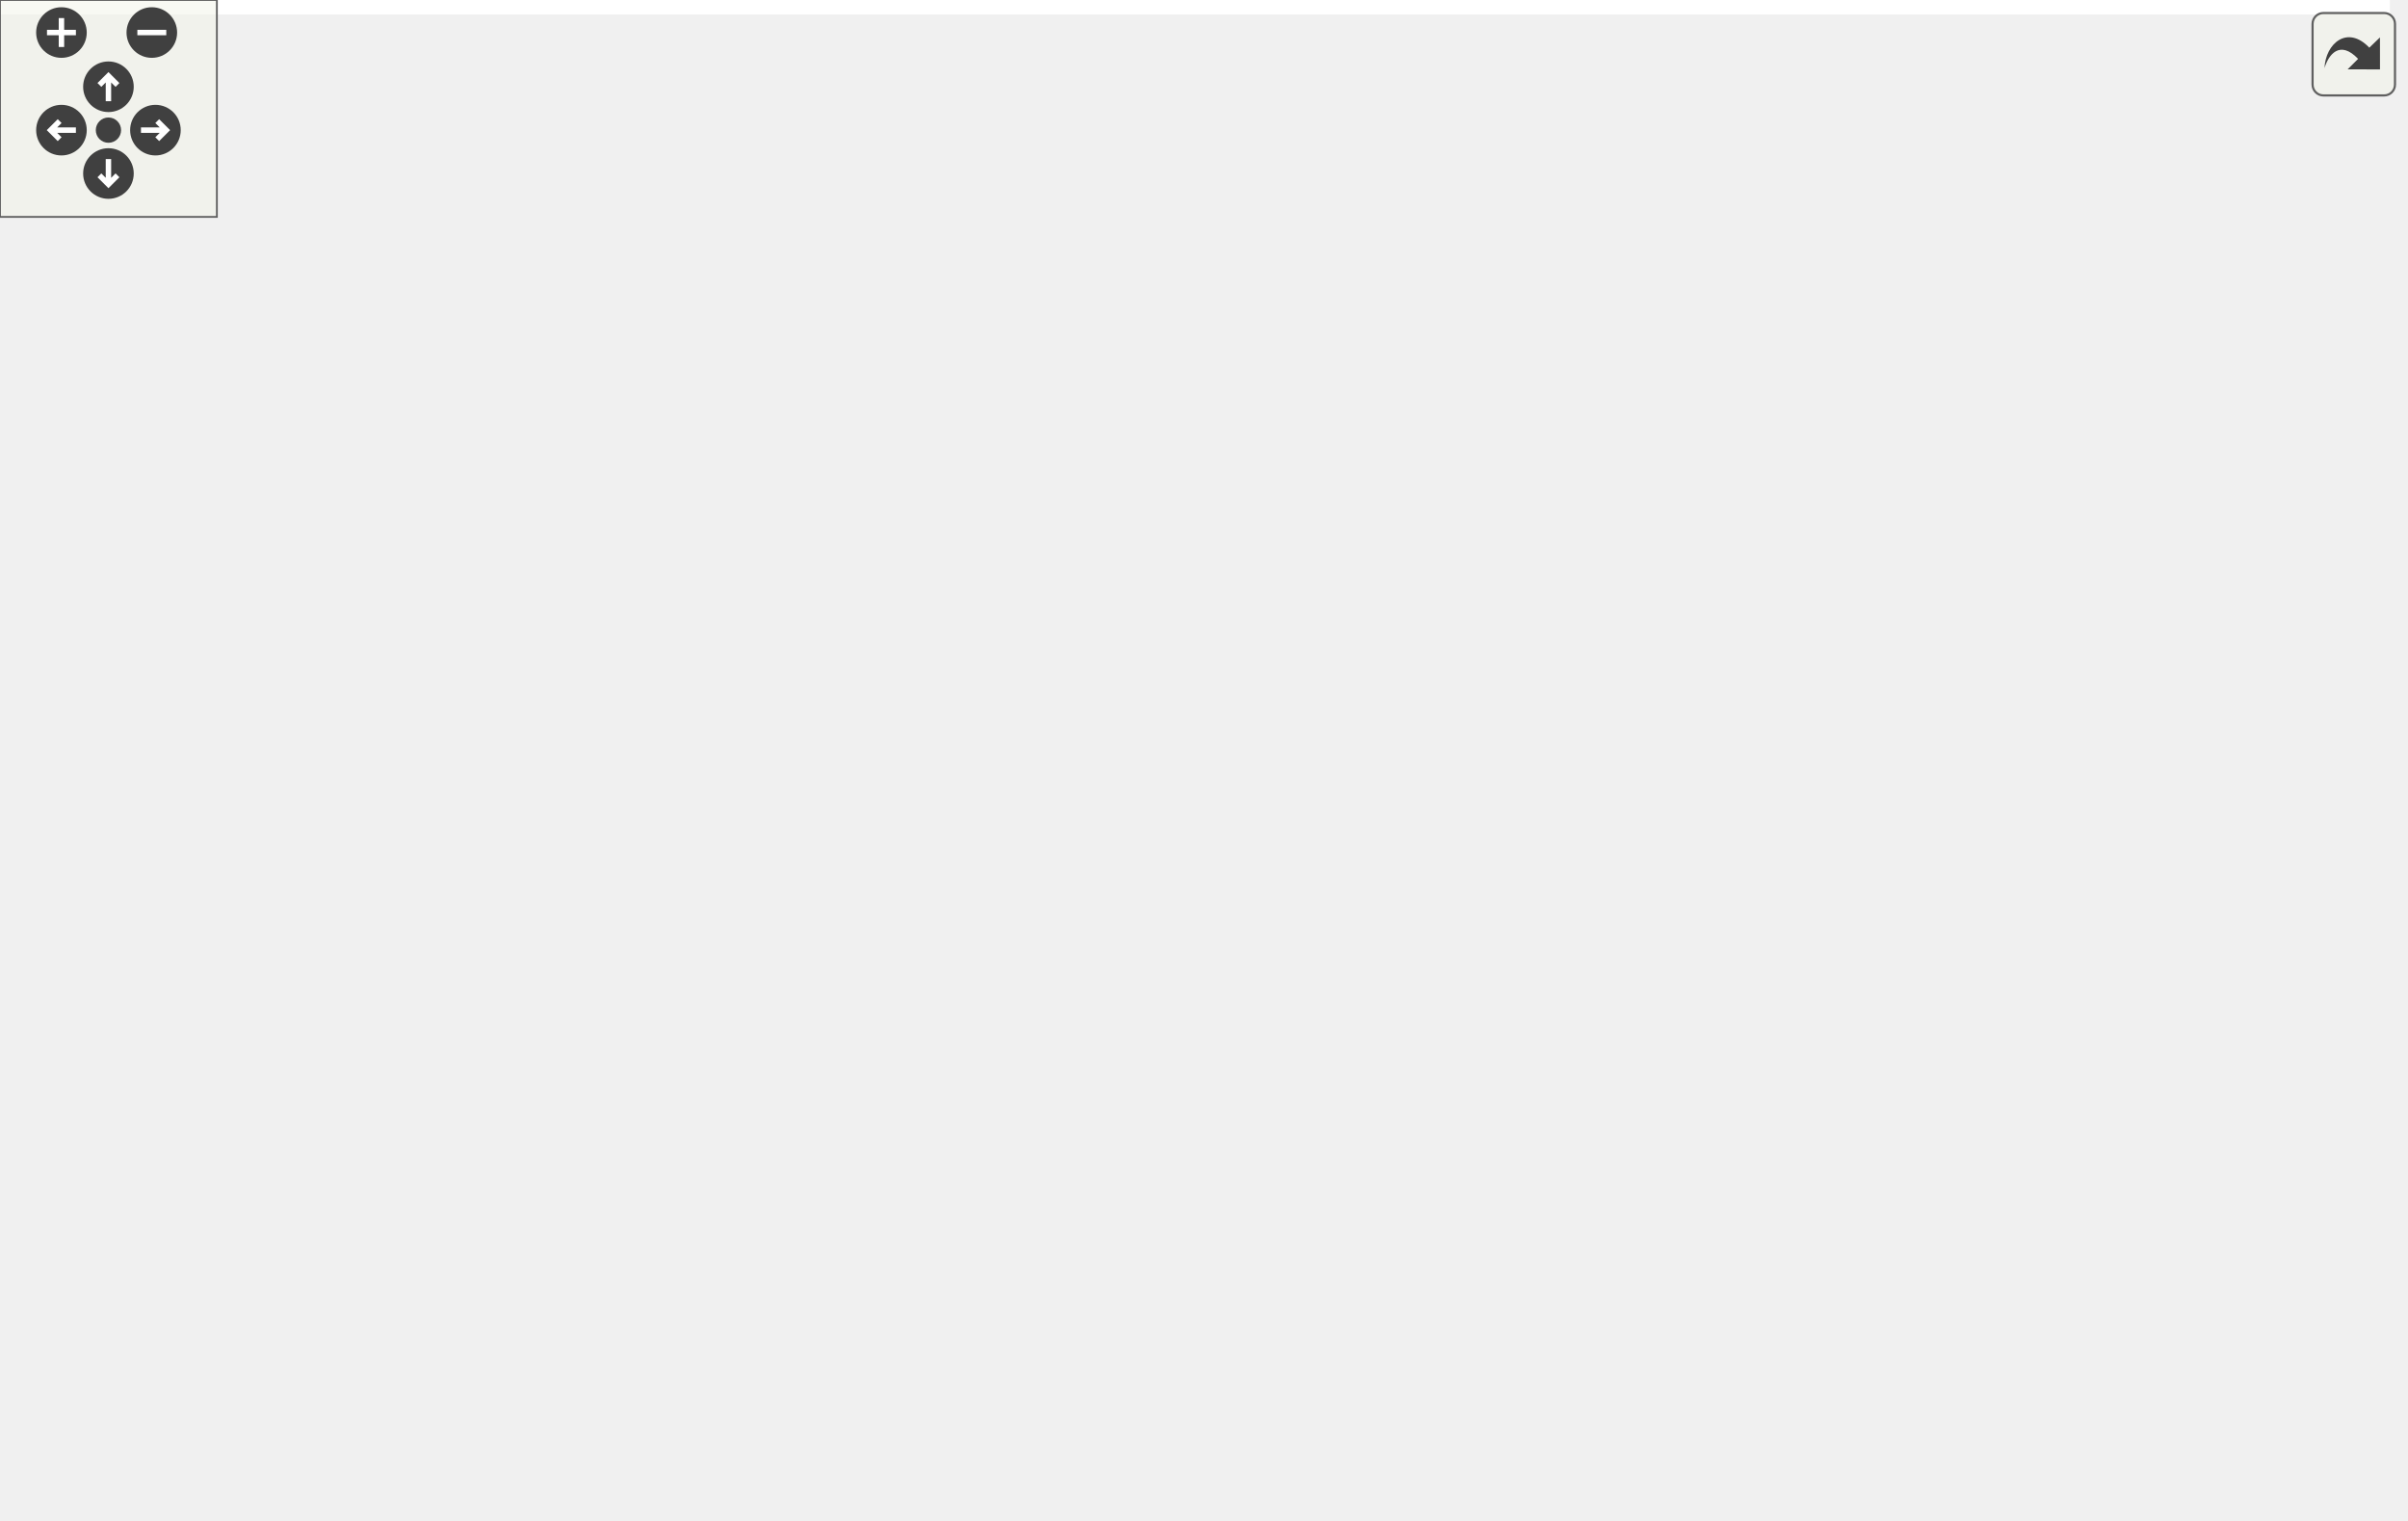
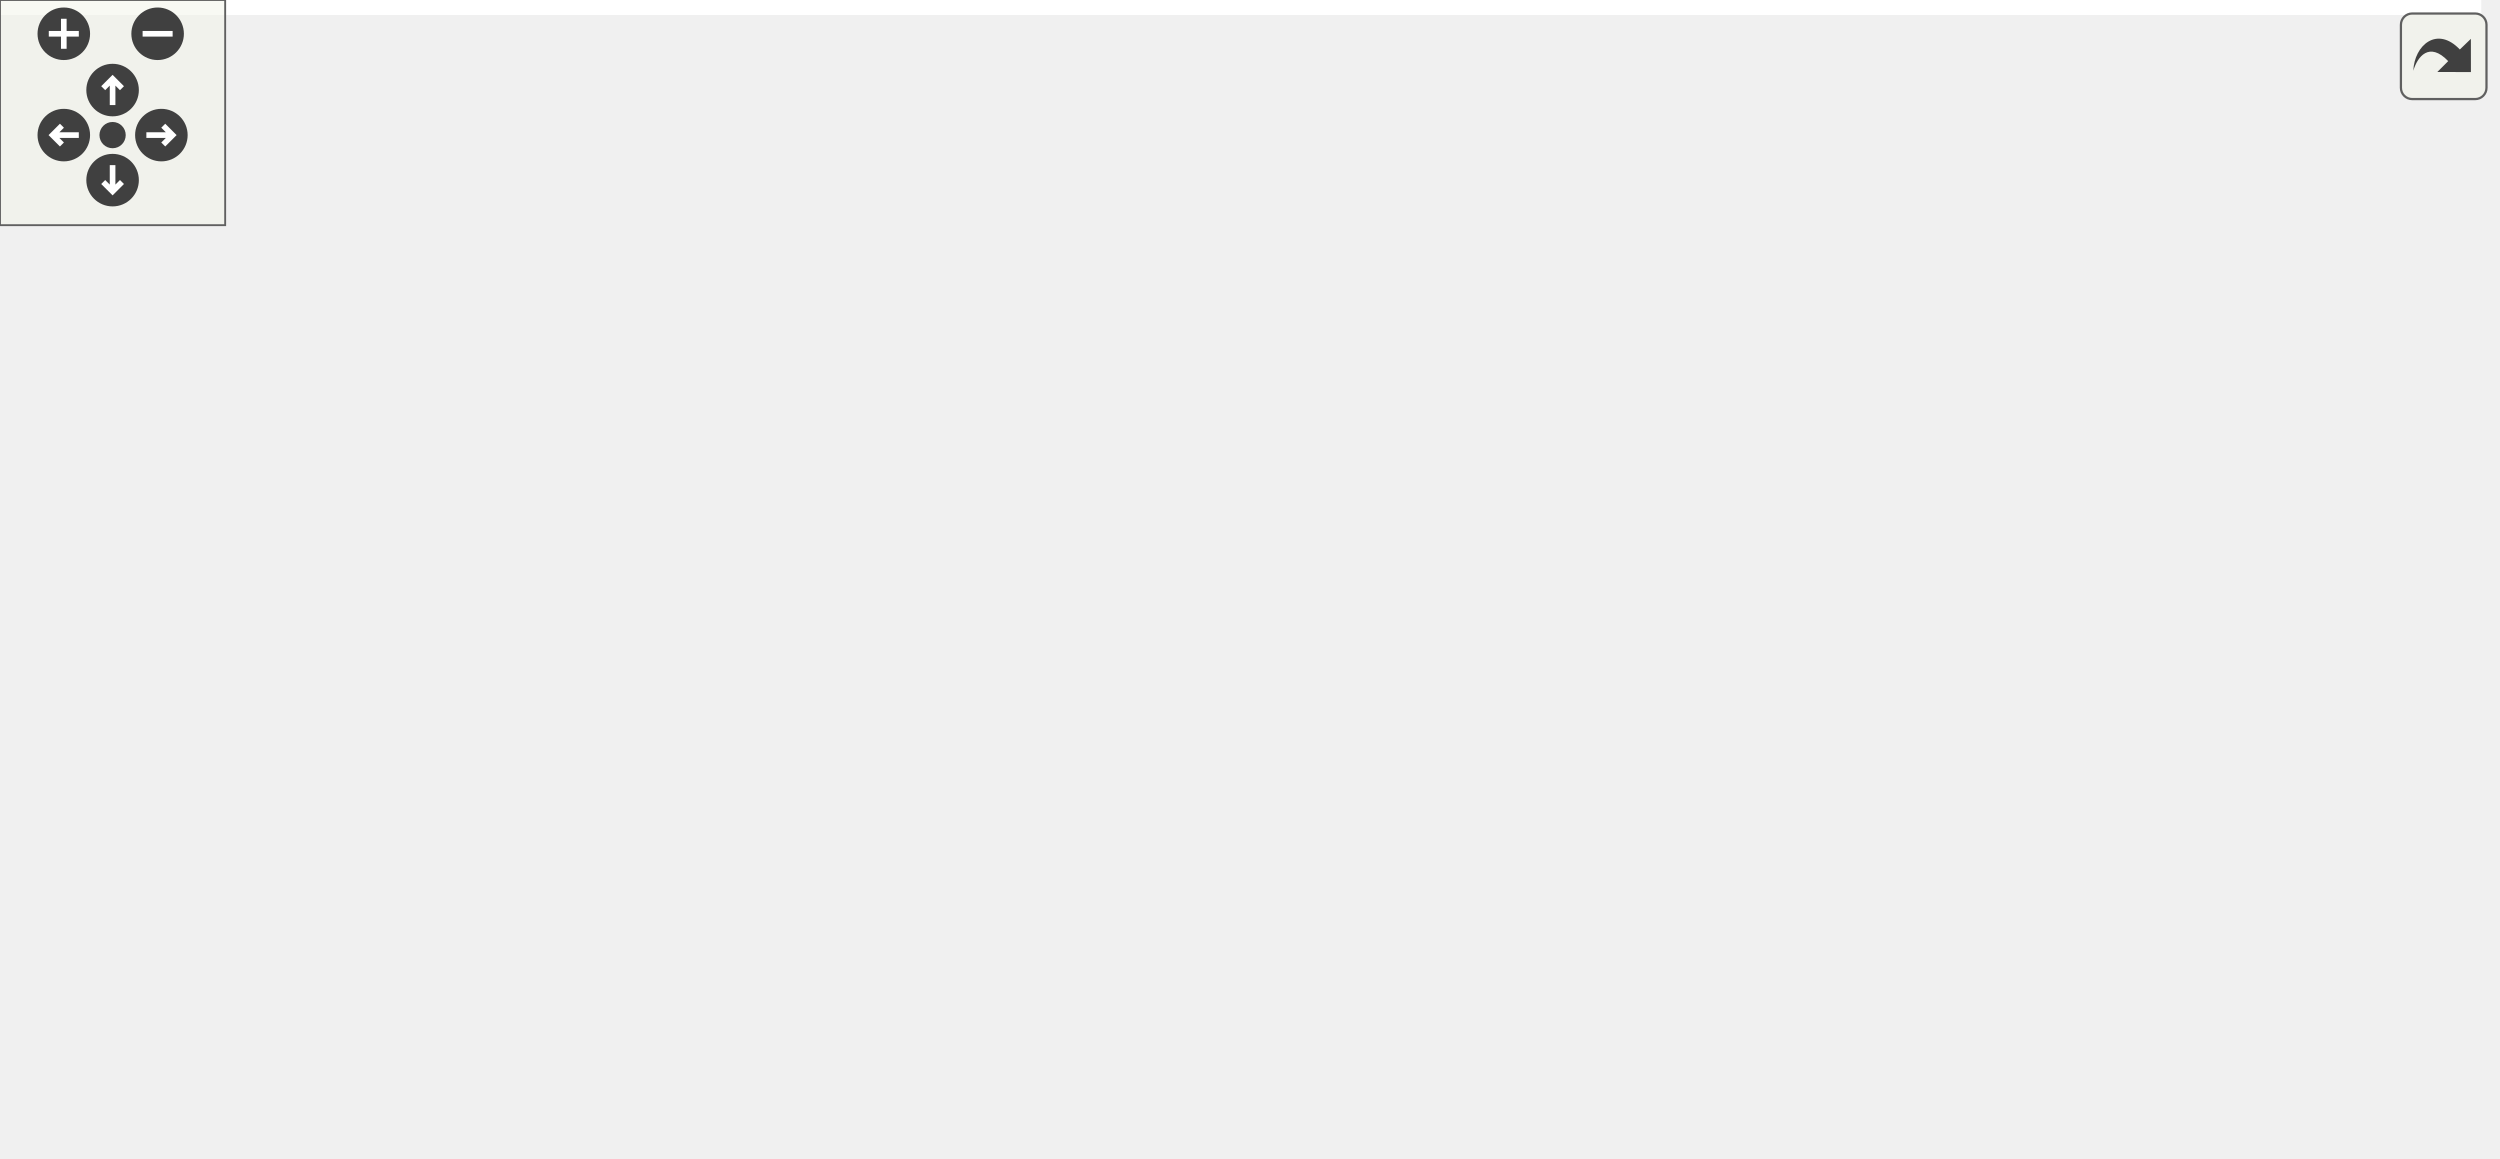
<svg xmlns="http://www.w3.org/2000/svg" xmlns:xlink="http://www.w3.org/1999/xlink" id="main" version="1.1" xml:space="preserve">
  <style type="text/css">
.edge:hover path { stroke: red; }
.edge:hover polygon { stroke: red; fill: red; }
</style>
  <defs>
    <circle id="rim" cx="0" cy="0" r="7" />
    <circle id="rim2" cx="0" cy="0" r="3.5" />
    <g id="zoomPlus">
      <use xlink:href="#rim" fill="#404040">
        <set attributeName="fill" to="#808080" begin="zoomplus.mouseover" end="zoomplus.mouseout" />
      </use>
      <path d="M-4,0h8M0,-4v8" fill="none" stroke="white" stroke-width="1.5" pointer-events="none" />
    </g>
    <g id="zoomMin">
      <use xlink:href="#rim" fill="#404040">
        <set attributeName="fill" to="#808080" begin="zoomminus.mouseover" end="zoomminus.mouseout" />
      </use>
      <path d="M-4,0h8" fill="none" stroke="white" stroke-width="1.5" pointer-events="none" />
    </g>
    <g id="dirArrow">
      <path fill="none" stroke="white" stroke-width="1.5" d="M0,-3.0v7 M-2.5,-0.5L0,-3.0L2.5,-0.5" />
    </g>
    <g id="resetDef">
      <use xlink:href="#rim2" fill="#404040">
        <set attributeName="fill" to="#808080" begin="reset.mouseover" end="reset.mouseout" />
      </use>
    </g>
  </defs>
  <svg id="graph" class="graph">
    <g id="viewport">
-       <polygon fill="white" stroke="transparent" points="-4,4 -4,-360 661.17,-360 661.17,4 -4,4" />
+       <polygon fill="white" stroke="transparent" points="-4,4 -4,-248 661.15,-248 661.15,4 -4,4" />
      <g id="node1" class="node">
        <g id="a_node1">
          <a xlink:title=" ">
-             <polygon fill="#bfbfbf" stroke="black" points="351.17,-336.5 351.17,-355.5 434.17,-355.5 434.17,-336.5 351.17,-336.5" />
-             <text text-anchor="middle" x="392.67" y="-343.5" font-family="Helvetica,sans-Serif" font-size="10.00">app/main.cpp</text>
+             <polygon fill="#bfbfbf" stroke="black" points="248.65,-224.5 248.65,-243.5 331.65,-243.5 331.65,-224.5 248.65,-224.5" />
+             <text text-anchor="middle" x="290.15" y="-231.5" font-family="Helvetica,sans-Serif" font-size="10.00">app/main.cpp</text>
          </a>
        </g>
      </g>
      <g id="node2" class="node">
        <g id="a_node2">
          <a xlink:title=" ">
-             <polygon fill="white" stroke="#bfbfbf" points="300.67,-280.5 300.67,-299.5 360.67,-299.5 360.67,-280.5 300.67,-280.5" />
-             <text text-anchor="middle" x="330.67" y="-287.5" font-family="Helvetica,sans-Serif" font-size="10.00">iostream</text>
+             <polygon fill="white" stroke="#bfbfbf" points="5.65,-0.5 5.65,-19.5 40.65,-19.5 40.65,-0.5 5.65,-0.5" />
+             <text text-anchor="middle" x="23.15" y="-7.5" font-family="Helvetica,sans-Serif" font-size="10.00">any</text>
          </a>
        </g>
      </g>
      <g id="edge1" class="edge">
-         <path fill="none" stroke="midnightblue" d="M382.71,-336.32C373.55,-328.34 359.74,-316.31 348.65,-306.65" />
-         <polygon fill="midnightblue" stroke="midnightblue" points="350.66,-303.76 340.82,-299.83 346.06,-309.04 350.66,-303.76" />
+         <path fill="none" stroke="midnightblue" d="M248.52,-230.83C207.38,-227.03 143.99,-216.6 97.15,-188 41.45,-153.98 24.64,-137.28 2.15,-76 -3.7,-60.05 3.57,-41.6 11.11,-28.44" />
+         <polygon fill="midnightblue" stroke="midnightblue" points="14.12,-30.24 16.47,-19.91 8.19,-26.52 14.12,-30.24" />
      </g>
      <g id="node3" class="node">
        <g id="a_node3">
-           <a xlink:href="application_8h.html" target="_top" xlink:title=" ">
-             <polygon fill="white" stroke="black" points="378.67,-280.5 378.67,-299.5 532.67,-299.5 532.67,-280.5 378.67,-280.5" />
-             <text text-anchor="middle" x="455.67" y="-287.5" font-family="Helvetica,sans-Serif" font-size="10.00">src/application/application.h</text>
+           <a xlink:title=" ">
+             <polygon fill="white" stroke="#bfbfbf" points="597.15,-112.5 597.15,-131.5 657.15,-131.5 657.15,-112.5 597.15,-112.5" />
+             <text text-anchor="middle" x="627.15" y="-119.5" font-family="Helvetica,sans-Serif" font-size="10.00">iostream</text>
          </a>
        </g>
      </g>
      <g id="edge2" class="edge">
-         <path fill="none" stroke="midnightblue" d="M402.8,-336.32C412.2,-328.26 426.42,-316.08 437.74,-306.37" />
-         <polygon fill="midnightblue" stroke="midnightblue" points="440.05,-309 445.37,-299.83 435.5,-303.68 440.05,-309" />
+         <path fill="none" stroke="midnightblue" d="M316.32,-224.46C376.04,-204.97 522.5,-157.16 590.88,-134.84" />
+         <polygon fill="midnightblue" stroke="midnightblue" points="592.35,-138.04 600.77,-131.61 590.18,-131.39 592.35,-138.04" />
      </g>
      <g id="node4" class="node">
        <g id="a_node4">
-           <a xlink:title=" ">
-             <polygon fill="white" stroke="#bfbfbf" points="11.67,-56.5 11.67,-75.5 69.67,-75.5 69.67,-56.5 11.67,-56.5" />
-             <text text-anchor="middle" x="40.67" y="-63.5" font-family="Helvetica,sans-Serif" font-size="10.00">memory</text>
+           <a xlink:href="button_8h.html" target="_top" xlink:title=" ">
+             <polygon fill="white" stroke="black" points="150.65,-168.5 150.65,-187.5 297.65,-187.5 297.65,-168.5 150.65,-168.5" />
+             <text text-anchor="middle" x="224.15" y="-175.5" font-family="Helvetica,sans-Serif" font-size="10.00">src/user_interface/button.h</text>
          </a>
        </g>
      </g>
      <g id="edge3" class="edge">
-         <path fill="none" stroke="midnightblue" d="M401.55,-280.46C288.84,-262.15 37.29,-218.31 12.67,-188 -8.63,-161.78 2.14,-144.41 11.67,-112 14.69,-101.76 20.83,-91.66 26.69,-83.63" />
-         <polygon fill="midnightblue" stroke="midnightblue" points="29.61,-85.58 33,-75.54 24.09,-81.27 29.61,-85.58" />
+         <path fill="none" stroke="midnightblue" d="M279.55,-224.32C269.7,-216.26 254.8,-204.08 242.94,-194.37" />
+         <polygon fill="midnightblue" stroke="midnightblue" points="244.91,-191.46 234.95,-187.83 240.47,-196.88 244.91,-191.46" />
+       </g>
+       <g id="node9" class="node">
+         <g id="a_node9">
+           <a xlink:href="callback_8h.html" target="_top" xlink:title=" ">
+             <polygon fill="white" stroke="black" points="11.65,-56.5 11.65,-75.5 118.65,-75.5 118.65,-56.5 11.65,-56.5" />
+             <text text-anchor="middle" x="65.15" y="-63.5" font-family="Helvetica,sans-Serif" font-size="10.00">src/utils/callback.h</text>
+           </a>
+         </g>
+       </g>
+       <g id="edge16" class="edge">
+         <path fill="none" stroke="midnightblue" d="M248.5,-224.6C217.75,-217.42 175.47,-205.46 141.15,-188 104.39,-169.3 86.08,-168.64 67.15,-132 59.78,-117.74 59.98,-99.27 61.62,-85.66" />
+         <polygon fill="midnightblue" stroke="midnightblue" points="65.11,-86 63.19,-75.58 58.19,-84.92 65.11,-86" />
+       </g>
+       <g id="node12" class="node">
+         <g id="a_node12">
+           <a xlink:href="log_8h.html" target="_top" xlink:title=" ">
+             <polygon fill="white" stroke="black" points="556.15,-168.5 556.15,-187.5 638.15,-187.5 638.15,-168.5 556.15,-168.5" />
+             <text text-anchor="middle" x="597.15" y="-175.5" font-family="Helvetica,sans-Serif" font-size="10.00">src/utils/log.h</text>
+           </a>
+         </g>
+       </g>
+       <g id="edge17" class="edge">
+         <path fill="none" stroke="midnightblue" d="M331.88,-225.66C387.51,-215.87 485.94,-198.56 545.99,-188" />
+         <polygon fill="midnightblue" stroke="midnightblue" points="546.77,-191.42 556.01,-186.24 545.56,-184.52 546.77,-191.42" />
+       </g>
+       <g id="node13" class="node">
+         <g id="a_node13">
+           <a xlink:href="window_8h.html" target="_top" xlink:title=" ">
+             <polygon fill="white" stroke="black" points="333.15,-168.5 333.15,-187.5 413.15,-187.5 413.15,-168.5 333.15,-168.5" />
+             <text text-anchor="middle" x="373.15" y="-175.5" font-family="Helvetica,sans-Serif" font-size="10.00">src/window.h</text>
+           </a>
+         </g>
+       </g>
+       <g id="edge19" class="edge">
+         <path fill="none" stroke="midnightblue" d="M303.49,-224.32C316.31,-215.98 335.94,-203.21 351.09,-193.35" />
+         <polygon fill="midnightblue" stroke="midnightblue" points="353.38,-196.04 359.85,-187.65 349.56,-190.17 353.38,-196.04" />
      </g>
      <g id="node5" class="node">
        <g id="a_node5">
          <a xlink:title=" ">
-             <polygon fill="white" stroke="#bfbfbf" points="496.17,-224.5 496.17,-243.5 543.17,-243.5 543.17,-224.5 496.17,-224.5" />
-             <text text-anchor="middle" x="519.67" y="-231.5" font-family="Helvetica,sans-Serif" font-size="10.00">queue</text>
+             <polygon fill="white" stroke="#bfbfbf" points="291.15,-56.5 291.15,-75.5 335.15,-75.5 335.15,-56.5 291.15,-56.5" />
+             <text text-anchor="middle" x="313.15" y="-63.5" font-family="Helvetica,sans-Serif" font-size="10.00">string</text>
          </a>
        </g>
      </g>
      <g id="edge4" class="edge">
-         <path fill="none" stroke="midnightblue" d="M465.96,-280.32C475.51,-272.26 489.95,-260.08 501.46,-250.37" />
-         <polygon fill="midnightblue" stroke="midnightblue" points="503.82,-252.96 509.2,-243.83 499.3,-247.61 503.82,-252.96" />
+         <path fill="none" stroke="midnightblue" d="M245.84,-168.39C261.74,-161.01 282.64,-148.88 295.15,-132 305.07,-118.63 309.52,-100.06 311.52,-86.19" />
+         <polygon fill="midnightblue" stroke="midnightblue" points="315.04,-86.19 312.69,-75.86 308.09,-85.41 315.04,-86.19" />
      </g>
      <g id="node6" class="node">
        <g id="a_node6">
-           <a xlink:title=" ">
-             <polygon fill="white" stroke="#bfbfbf" points="561.67,-224.5 561.67,-243.5 609.67,-243.5 609.67,-224.5 561.67,-224.5" />
-             <text text-anchor="middle" x="585.67" y="-231.5" font-family="Helvetica,sans-Serif" font-size="10.00">thread</text>
+           <a xlink:href="ui_8h.html" target="_top" xlink:title=" ">
+             <polygon fill="white" stroke="black" points="161.65,-112.5 161.65,-131.5 286.65,-131.5 286.65,-112.5 161.65,-112.5" />
+             <text text-anchor="middle" x="224.15" y="-119.5" font-family="Helvetica,sans-Serif" font-size="10.00">src/user_interface/ui.h</text>
          </a>
        </g>
      </g>
      <g id="edge5" class="edge">
-         <path fill="none" stroke="midnightblue" d="M476.27,-280.44C497.67,-271.56 531.36,-257.56 555.7,-247.45" />
-         <polygon fill="midnightblue" stroke="midnightblue" points="557.28,-250.58 565.17,-243.52 554.59,-244.12 557.28,-250.58" />
+         <path fill="none" stroke="midnightblue" d="M224.15,-168.08C224.15,-161.01 224.15,-150.86 224.15,-141.99" />
+         <polygon fill="midnightblue" stroke="midnightblue" points="227.65,-141.75 224.15,-131.75 220.65,-141.75 227.65,-141.75" />
+       </g>
+       <g id="edge14" class="edge">
+         <path fill="none" stroke="midnightblue" d="M150.52,-168.66C125.45,-162.33 99.23,-151.26 81.15,-132 69.61,-119.7 66.01,-100.44 65.06,-86.08" />
+         <polygon fill="midnightblue" stroke="midnightblue" points="68.55,-85.73 64.77,-75.83 61.56,-85.93 68.55,-85.73" />
+       </g>
+       <g id="node10" class="node">
+         <g id="a_node10">
+           <a xlink:href="imgui_8h.html" target="_top" xlink:title=" ">
+             <polygon fill="white" stroke="black" points="137.65,-56.5 137.65,-75.5 232.65,-75.5 232.65,-56.5 137.65,-56.5" />
+             <text text-anchor="middle" x="185.15" y="-63.5" font-family="Helvetica,sans-Serif" font-size="10.00">src/utils/imgui.h</text>
+           </a>
+         </g>
+       </g>
+       <g id="edge15" class="edge">
+         <path fill="none" stroke="midnightblue" d="M198.65,-168.47C182.17,-161.48 162.01,-149.79 152.15,-132 143.01,-115.5 155.7,-96.18 167.9,-82.91" />
+         <polygon fill="midnightblue" stroke="midnightblue" points="170.68,-85.08 175.23,-75.52 165.71,-80.15 170.68,-85.08" />
+       </g>
+       <g id="edge7" class="edge">
+         <path fill="none" stroke="midnightblue" d="M238.45,-112.32C252.34,-103.9 273.65,-90.97 289.96,-81.07" />
+         <polygon fill="midnightblue" stroke="midnightblue" points="292.16,-83.83 298.89,-75.65 288.52,-77.85 292.16,-83.83" />
      </g>
      <g id="node7" class="node">
        <g id="a_node7">
-           <a xlink:href="user__interface_8h.html" target="_top" xlink:title=" ">
-             <polygon fill="white" stroke="black" points="307.67,-224.5 307.67,-243.5 477.67,-243.5 477.67,-224.5 307.67,-224.5" />
-             <text text-anchor="middle" x="392.67" y="-231.5" font-family="Helvetica,sans-Serif" font-size="10.00">src/application/user_interface.h</text>
+           <a xlink:title=" ">
+             <polygon fill="white" stroke="#bfbfbf" points="232.15,-0.5 232.15,-19.5 290.15,-19.5 290.15,-0.5 232.15,-0.5" />
+             <text text-anchor="middle" x="261.15" y="-7.5" font-family="Helvetica,sans-Serif" font-size="10.00">memory</text>
          </a>
        </g>
      </g>
      <g id="edge6" class="edge">
-         <path fill="none" stroke="midnightblue" d="M445.55,-280.32C436.15,-272.26 421.93,-260.08 410.61,-250.37" />
-         <polygon fill="midnightblue" stroke="midnightblue" points="412.85,-247.68 402.98,-243.83 408.3,-253 412.85,-247.68" />
-       </g>
-       <g id="edge10" class="edge">
-         <path fill="none" stroke="midnightblue" d="M307.54,-228.39C205.25,-221.96 44.99,-208.71 26.67,-188 1.32,-159.33 18.81,-110.73 31.24,-84.7" />
-         <polygon fill="midnightblue" stroke="midnightblue" points="34.44,-86.13 35.81,-75.63 28.18,-82.98 34.44,-86.13" />
+         <path fill="none" stroke="midnightblue" d="M227.57,-112.43C231.13,-103.42 236.77,-88.8 241.15,-76 246.47,-60.47 251.91,-42.63 255.78,-29.57" />
+         <polygon fill="midnightblue" stroke="midnightblue" points="259.16,-30.47 258.61,-19.89 252.44,-28.5 259.16,-30.47" />
      </g>
      <g id="node8" class="node">
        <g id="a_node8">
          <a xlink:title=" ">
-             <polygon fill="white" stroke="#bfbfbf" points="351.17,-168.5 351.17,-187.5 434.17,-187.5 434.17,-168.5 351.17,-168.5" />
-             <text text-anchor="middle" x="392.67" y="-175.5" font-family="Helvetica,sans-Serif" font-size="10.00">GLFW/glfw3.h</text>
-           </a>
-         </g>
-       </g>
-       <g id="edge7" class="edge">
-         <path fill="none" stroke="midnightblue" d="M392.67,-224.08C392.67,-217.01 392.67,-206.86 392.67,-197.99" />
-         <polygon fill="midnightblue" stroke="midnightblue" points="396.17,-197.75 392.67,-187.75 389.17,-197.75 396.17,-197.75" />
-       </g>
-       <g id="node9" class="node">
-         <g id="a_node9">
-           <a xlink:title=" ">
-             <polygon fill="white" stroke="#bfbfbf" points="338.17,-112.5 338.17,-131.5 391.17,-131.5 391.17,-112.5 338.17,-112.5" />
-             <text text-anchor="middle" x="364.67" y="-119.5" font-family="Helvetica,sans-Serif" font-size="10.00">imgui.h</text>
+             <polygon fill="white" stroke="#bfbfbf" points="353.65,-56.5 353.65,-75.5 400.65,-75.5 400.65,-56.5 353.65,-56.5" />
+             <text text-anchor="middle" x="377.15" y="-63.5" font-family="Helvetica,sans-Serif" font-size="10.00">vector</text>
          </a>
        </g>
      </g>
      <g id="edge8" class="edge">
-         <path fill="none" stroke="midnightblue" d="M407.62,-224.48C426.55,-212.54 455.28,-189.82 442.67,-168 433.61,-152.3 416.76,-141.6 401.03,-134.58" />
-         <polygon fill="midnightblue" stroke="midnightblue" points="402.04,-131.21 391.46,-130.67 399.4,-137.69 402.04,-131.21" />
-       </g>
-       <g id="node10" class="node">
-         <g id="a_node10">
-           <a xlink:title=" ">
-             <polygon fill="white" stroke="#bfbfbf" points="566.67,-168.5 566.67,-187.5 640.67,-187.5 640.67,-168.5 566.67,-168.5" />
-             <text text-anchor="middle" x="603.67" y="-175.5" font-family="Helvetica,sans-Serif" font-size="10.00">forward_list</text>
-           </a>
-         </g>
+         <path fill="none" stroke="midnightblue" d="M248.4,-112.44C274.17,-103.35 315.12,-88.9 343.9,-78.74" />
+         <polygon fill="midnightblue" stroke="midnightblue" points="345.26,-81.97 353.53,-75.34 342.93,-75.37 345.26,-81.97" />
      </g>
      <g id="edge9" class="edge">
-         <path fill="none" stroke="midnightblue" d="M426.11,-224.44C462.53,-215.12 520.9,-200.18 560.7,-190" />
-         <polygon fill="midnightblue" stroke="midnightblue" points="561.58,-193.39 570.4,-187.52 559.84,-186.61 561.58,-193.39" />
+         <path fill="none" stroke="midnightblue" d="M198.96,-112.44C172.21,-103.36 129.75,-88.94 99.85,-78.78" />
+         <polygon fill="midnightblue" stroke="midnightblue" points="100.82,-75.42 90.23,-75.52 98.57,-82.05 100.82,-75.42" />
+       </g>
+       <g id="edge12" class="edge">
+         <path fill="none" stroke="midnightblue" d="M217.71,-112.08C212.2,-104.46 204.12,-93.26 197.39,-83.94" />
+         <polygon fill="midnightblue" stroke="midnightblue" points="200.17,-81.81 191.47,-75.75 194.49,-85.91 200.17,-81.81" />
+       </g>
+       <g id="edge10" class="edge">
+         <path fill="none" stroke="midnightblue" d="M58.22,-56.08C52.22,-48.38 43.4,-37.03 36.11,-27.65" />
+         <polygon fill="midnightblue" stroke="midnightblue" points="38.86,-25.5 29.96,-19.75 33.34,-29.79 38.86,-25.5" />
+       </g>
+       <g id="edge11" class="edge">
+         <path fill="none" stroke="midnightblue" d="M96.21,-56.44C130.25,-47.07 184.93,-32 221.91,-21.81" />
+         <polygon fill="midnightblue" stroke="midnightblue" points="223.13,-25.11 231.84,-19.08 221.27,-18.36 223.13,-25.11" />
      </g>
      <g id="node11" class="node">
        <g id="a_node11">
          <a xlink:title=" ">
-             <polygon fill="white" stroke="#bfbfbf" points="313.67,-56.5 313.67,-75.5 357.67,-75.5 357.67,-56.5 313.67,-56.5" />
-             <text text-anchor="middle" x="335.67" y="-63.5" font-family="Helvetica,sans-Serif" font-size="10.00">string</text>
-           </a>
-         </g>
-       </g>
-       <g id="edge11" class="edge">
-         <path fill="none" stroke="midnightblue" d="M415.13,-224.38C430.44,-217.18 449.54,-205.29 458.67,-188 462.83,-180.14 462.18,-176.17 458.67,-168 440.67,-126.08 394.71,-96.22 364.36,-80.3" />
-         <polygon fill="midnightblue" stroke="midnightblue" points="365.61,-77.01 355.11,-75.62 362.45,-83.26 365.61,-77.01" />
-       </g>
-       <g id="node12" class="node">
-         <g id="a_node12">
-           <a xlink:href="dataloader_8h.html" target="_top" xlink:title=" ">
-             <polygon fill="white" stroke="black" points="97.67,-112.5 97.67,-131.5 249.67,-131.5 249.67,-112.5 97.67,-112.5" />
-             <text text-anchor="middle" x="173.67" y="-119.5" font-family="Helvetica,sans-Serif" font-size="10.00">src/application/dataloader.h</text>
-           </a>
-         </g>
-       </g>
-       <g id="edge12" class="edge">
-         <path fill="none" stroke="midnightblue" d="M307.26,-228.05C207.66,-221.38 54.31,-208.01 36.67,-188 11.94,-159.94 56.86,-143.01 101.73,-133.49" />
-         <polygon fill="midnightblue" stroke="midnightblue" points="102.47,-136.91 111.58,-131.52 101.09,-130.05 102.47,-136.91" />
-       </g>
-       <g id="node16" class="node">
-         <g id="a_node16">
-           <a xlink:href="abstract__pannel_8h.html" target="_top" xlink:title=" ">
-             <polygon fill="white" stroke="black" points="46.17,-168.5 46.17,-187.5 333.17,-187.5 333.17,-168.5 46.17,-168.5" />
-             <text text-anchor="middle" x="189.67" y="-175.5" font-family="Helvetica,sans-Serif" font-size="10.00">src/application/user_interface/pannel/abstract_pannel.h</text>
-           </a>
-         </g>
+             <polygon fill="white" stroke="#bfbfbf" points="414.15,-0.5 414.15,-19.5 512.15,-19.5 512.15,-0.5 414.15,-0.5" />
+             <text text-anchor="middle" x="463.15" y="-7.5" font-family="Helvetica,sans-Serif" font-size="10.00">bindings/imgui.h</text>
+           </a>
+         </g>
+       </g>
+       <g id="edge13" class="edge">
+         <path fill="none" stroke="midnightblue" d="M229.2,-56.44C278,-46.96 356.72,-31.67 409.18,-21.48" />
+         <polygon fill="midnightblue" stroke="midnightblue" points="410.16,-24.86 419.31,-19.52 408.83,-17.99 410.16,-24.86" />
      </g>
      <g id="edge18" class="edge">
-         <path fill="none" stroke="midnightblue" d="M360.51,-224.44C325.62,-215.16 269.78,-200.31 231.5,-190.13" />
-         <polygon fill="midnightblue" stroke="midnightblue" points="232.25,-186.7 221.69,-187.52 230.45,-193.47 232.25,-186.7" />
-       </g>
-       <g id="node17" class="node">
-         <g id="a_node17">
-           <a xlink:href="abstract__data__reader_8h.html" target="_top" xlink:title=" ">
-             <polygon fill="white" stroke="black" points="450.17,-112.5 450.17,-131.5 657.17,-131.5 657.17,-112.5 450.17,-112.5" />
-             <text text-anchor="middle" x="553.67" y="-119.5" font-family="Helvetica,sans-Serif" font-size="10.00">src/data_reader/abstract_data_reader.h</text>
-           </a>
-         </g>
-       </g>
-       <g id="edge27" class="edge">
-         <path fill="none" stroke="midnightblue" d="M436.4,-224.48C461.45,-217.86 492.25,-206.58 514.67,-188 529.68,-175.57 540.37,-155.77 546.72,-141.29" />
-         <polygon fill="midnightblue" stroke="midnightblue" points="550.03,-142.45 550.58,-131.87 543.55,-139.8 550.03,-142.45" />
-       </g>
-       <g id="edge15" class="edge">
-         <path fill="none" stroke="midnightblue" d="M152.6,-112.44C130.61,-103.52 95.94,-89.44 71.01,-79.32" />
-         <polygon fill="midnightblue" stroke="midnightblue" points="72.23,-76.04 61.65,-75.52 69.6,-82.52 72.23,-76.04" />
-       </g>
-       <g id="edge16" class="edge">
-         <path fill="none" stroke="midnightblue" d="M199.34,-112.44C227.64,-103.01 273.19,-87.83 303.76,-77.64" />
-         <polygon fill="midnightblue" stroke="midnightblue" points="305.13,-80.87 313.51,-74.39 302.92,-74.23 305.13,-80.87" />
-       </g>
-       <g id="node13" class="node">
-         <g id="a_node13">
-           <a xlink:title=" ">
-             <polygon fill="white" stroke="#bfbfbf" points="103.67,-56.5 103.67,-75.5 145.67,-75.5 145.67,-56.5 103.67,-56.5" />
-             <text text-anchor="middle" x="124.67" y="-63.5" font-family="Helvetica,sans-Serif" font-size="10.00">array</text>
-           </a>
-         </g>
-       </g>
-       <g id="edge13" class="edge">
-         <path fill="none" stroke="midnightblue" d="M165.58,-112.08C158.52,-104.3 148.09,-92.8 139.53,-83.37" />
-         <polygon fill="midnightblue" stroke="midnightblue" points="141.93,-80.8 132.62,-75.75 136.74,-85.51 141.93,-80.8" />
+         <path fill="none" stroke="midnightblue" d="M602.11,-168.08C606.26,-160.61 612.31,-149.72 617.42,-140.52" />
+         <polygon fill="midnightblue" stroke="midnightblue" points="620.49,-142.19 622.29,-131.75 614.38,-138.79 620.49,-142.19" />
+       </g>
+       <g id="edge22" class="edge">
+         <path fill="none" stroke="midnightblue" d="M368.44,-168.37C358.63,-150.38 335.82,-108.55 322.77,-84.63" />
+         <polygon fill="midnightblue" stroke="midnightblue" points="325.7,-82.69 317.84,-75.59 319.56,-86.05 325.7,-82.69" />
+       </g>
+       <g id="edge25" class="edge">
+         <path fill="none" stroke="midnightblue" d="M349.54,-168.44C324.7,-159.44 285.38,-145.19 257.4,-135.05" />
+         <polygon fill="midnightblue" stroke="midnightblue" points="258.25,-131.63 247.65,-131.52 255.86,-138.21 258.25,-131.63" />
+       </g>
+       <g id="edge21" class="edge">
+         <path fill="none" stroke="midnightblue" d="M380.3,-168.5C397.11,-147.43 435.78,-91.92 409.15,-56 384.37,-22.56 335.36,-13.12 300.53,-10.87" />
+         <polygon fill="midnightblue" stroke="midnightblue" points="300.38,-7.36 290.22,-10.39 300.05,-14.35 300.38,-7.36" />
+       </g>
+       <g id="edge23" class="edge">
+         <path fill="none" stroke="midnightblue" d="M373.47,-168.37C374.11,-150.62 375.6,-109.67 376.48,-85.6" />
+         <polygon fill="midnightblue" stroke="midnightblue" points="379.97,-85.71 376.84,-75.59 372.98,-85.46 379.97,-85.71" />
+       </g>
+       <g id="edge26" class="edge">
+         <path fill="none" stroke="midnightblue" d="M332.96,-170.98C278.38,-162.44 183.95,-146.25 152.15,-132 124.9,-119.79 98.07,-97.81 81.57,-82.82" />
+         <polygon fill="midnightblue" stroke="midnightblue" points="83.63,-79.96 73.93,-75.71 78.86,-85.08 83.63,-79.96" />
+       </g>
+       <g id="edge24" class="edge">
+         <path fill="none" stroke="midnightblue" d="M413.39,-169.46C462.96,-159.76 541.69,-142.89 550.15,-132 579.46,-94.31 521.32,-48.09 486.57,-25.22" />
+         <polygon fill="midnightblue" stroke="midnightblue" points="488.21,-22.11 477.9,-19.67 484.43,-28.01 488.21,-22.11" />
      </g>
      <g id="node14" class="node">
        <g id="a_node14">
          <a xlink:title=" ">
-             <polygon fill="white" stroke="#bfbfbf" points="430.67,-0.5 430.67,-19.5 498.67,-19.5 498.67,-0.5 430.67,-0.5" />
-             <text text-anchor="middle" x="464.67" y="-7.5" font-family="Helvetica,sans-Serif" font-size="10.00">filesystem</text>
-           </a>
-         </g>
-       </g>
-       <g id="edge14" class="edge">
-         <path fill="none" stroke="midnightblue" d="M173.49,-112.33C173.69,-98.25 176.31,-70.5 192.67,-56 225.72,-26.71 352.45,-16.26 420.64,-12.71" />
-         <polygon fill="midnightblue" stroke="midnightblue" points="420.84,-16.21 430.65,-12.22 420.49,-9.22 420.84,-16.21" />
-       </g>
-       <g id="node15" class="node">
-         <g id="a_node15">
-           <a xlink:title=" ">
-             <polygon fill="white" stroke="#bfbfbf" points="202.17,-56.5 202.17,-75.5 295.17,-75.5 295.17,-56.5 202.17,-56.5" />
-             <text text-anchor="middle" x="248.67" y="-63.5" font-family="Helvetica,sans-Serif" font-size="10.00">unordered_map</text>
-           </a>
-         </g>
-       </g>
-       <g id="edge17" class="edge">
-         <path fill="none" stroke="midnightblue" d="M185.72,-112.32C197.14,-104.11 214.51,-91.6 228.11,-81.81" />
-         <polygon fill="midnightblue" stroke="midnightblue" points="230.33,-84.52 236.4,-75.83 226.24,-78.84 230.33,-84.52" />
+             <polygon fill="white" stroke="#bfbfbf" points="457.65,-112.5 457.65,-131.5 540.65,-131.5 540.65,-112.5 457.65,-112.5" />
+             <text text-anchor="middle" x="499.15" y="-119.5" font-family="Helvetica,sans-Serif" font-size="10.00">GLFW/glfw3.h</text>
+           </a>
+         </g>
      </g>
      <g id="edge20" class="edge">
-         <path fill="none" stroke="midnightblue" d="M160.52,-168.49C139.08,-161.22 110.07,-149.2 88.67,-132 72.33,-118.86 58.7,-98.9 50.2,-84.57" />
-         <polygon fill="midnightblue" stroke="midnightblue" points="53.14,-82.66 45.15,-75.7 47.05,-86.12 53.14,-82.66" />
-       </g>
-       <g id="edge19" class="edge">
-         <path fill="none" stroke="midnightblue" d="M217.4,-168.44C247.36,-159.2 295.23,-144.43 328.21,-134.25" />
-         <polygon fill="midnightblue" stroke="midnightblue" points="329.41,-137.54 337.94,-131.25 327.35,-130.85 329.41,-137.54" />
-       </g>
-       <g id="edge21" class="edge">
-         <path fill="none" stroke="midnightblue" d="M204.03,-168.36C218.23,-159.64 240.43,-145.57 258.67,-132 279.99,-116.14 303.12,-96.22 318.4,-82.64" />
-         <polygon fill="midnightblue" stroke="midnightblue" points="320.91,-85.09 326.03,-75.82 316.24,-79.88 320.91,-85.09" />
-       </g>
-       <g id="edge22" class="edge">
-         <path fill="none" stroke="midnightblue" d="M187.03,-168.08C184.89,-160.85 181.8,-150.41 179.13,-141.4" />
-         <polygon fill="midnightblue" stroke="midnightblue" points="182.46,-140.34 176.27,-131.75 175.75,-142.33 182.46,-140.34" />
-       </g>
-       <g id="edge23" class="edge">
-         <path fill="none" stroke="midnightblue" d="M247.35,-168.44C312.18,-158.83 417.33,-143.23 485.99,-133.04" />
-         <polygon fill="midnightblue" stroke="midnightblue" points="486.89,-136.45 496.27,-131.52 485.86,-129.52 486.89,-136.45" />
-       </g>
-       <g id="edge24" class="edge">
-         <path fill="none" stroke="midnightblue" d="M532.68,-112.42C517.01,-104.99 496.22,-92.78 483.67,-76 473.67,-62.61 468.91,-44.04 466.67,-30.18" />
-         <polygon fill="midnightblue" stroke="midnightblue" points="470.08,-29.32 465.31,-19.86 463.14,-30.23 470.08,-29.32" />
-       </g>
-       <g id="node18" class="node">
-         <g id="a_node18">
-           <a xlink:href="types_8h.html" target="_top" xlink:title=" ">
-             <polygon fill="white" stroke="black" points="492.67,-56.5 492.67,-75.5 614.67,-75.5 614.67,-56.5 492.67,-56.5" />
-             <text text-anchor="middle" x="553.67" y="-63.5" font-family="Helvetica,sans-Serif" font-size="10.00">src/data_type/types.h</text>
-           </a>
-         </g>
-       </g>
-       <g id="edge25" class="edge">
-         <path fill="none" stroke="midnightblue" d="M553.67,-112.08C553.67,-105.01 553.67,-94.86 553.67,-85.99" />
-         <polygon fill="midnightblue" stroke="midnightblue" points="557.17,-85.75 553.67,-75.75 550.17,-85.75 557.17,-85.75" />
-       </g>
-       <g id="edge26" class="edge">
-         <path fill="none" stroke="midnightblue" d="M539.37,-56.32C525.49,-47.9 504.18,-34.97 487.87,-25.07" />
-         <polygon fill="midnightblue" stroke="midnightblue" points="489.3,-21.85 478.94,-19.65 485.67,-27.83 489.3,-21.85" />
+         <path fill="none" stroke="midnightblue" d="M393.12,-168.44C413.76,-159.6 446.22,-145.69 469.78,-135.59" />
+         <polygon fill="midnightblue" stroke="midnightblue" points="471.47,-138.67 479.28,-131.52 468.71,-132.24 471.47,-138.67" />
      </g>
    </g>
  </svg>
  <g id="navigator" transform="translate(0 0)" fill="#404254">
    <rect fill="#f2f5e9" fill-opacity="0.5" stroke="#606060" stroke-width=".5" x="0" y="0" width="60" height="60" />
    <use id="zoomplus" xlink:href="#zoomPlus" x="17" y="9" />
    <use id="zoomminus" xlink:href="#zoomMin" x="42" y="9" />
    <use id="reset" xlink:href="#resetDef" x="30" y="36" />
    <g id="arrowUp" xlink:href="#dirArrow" transform="translate(30 24)">
      <use xlink:href="#rim" fill="#404040">
        <set attributeName="fill" to="#808080" begin="arrowUp.mouseover" end="arrowUp.mouseout" />
      </use>
      <path fill="none" stroke="white" stroke-width="1.5" d="M0,-3.0v7 M-2.5,-0.5L0,-3.0L2.5,-0.5" />
    </g>
    <g id="arrowRight" xlink:href="#dirArrow" transform="rotate(90) translate(36 -43)">
      <use xlink:href="#rim" fill="#404040">
        <set attributeName="fill" to="#808080" begin="arrowRight.mouseover" end="arrowRight.mouseout" />
      </use>
      <path fill="none" stroke="white" stroke-width="1.5" d="M0,-3.0v7 M-2.5,-0.5L0,-3.0L2.5,-0.5" />
    </g>
    <g id="arrowDown" xlink:href="#dirArrow" transform="rotate(180) translate(-30 -48)">
      <use xlink:href="#rim" fill="#404040">
        <set attributeName="fill" to="#808080" begin="arrowDown.mouseover" end="arrowDown.mouseout" />
      </use>
      <path fill="none" stroke="white" stroke-width="1.5" d="M0,-3.0v7 M-2.5,-0.5L0,-3.0L2.5,-0.5" />
    </g>
    <g id="arrowLeft" xlink:href="#dirArrow" transform="rotate(270) translate(-36 17)">
      <use xlink:href="#rim" fill="#404040">
        <set attributeName="fill" to="#808080" begin="arrowLeft.mouseover" end="arrowLeft.mouseout" />
      </use>
      <path fill="none" stroke="white" stroke-width="1.5" d="M0,-3.0v7 M-2.5,-0.5L0,-3.0L2.5,-0.5" />
    </g>
  </g>
  <svg viewBox="0 0 15 15" width="100%" height="30px" preserveAspectRatio="xMaxYMin meet">
    <g id="arrow_out" transform="scale(0.3 0.3)">
      <a xlink:href="app_2main_8cpp__incl_org.svg" target="_base">
        <rect id="button" ry="5" rx="5" y="6" x="6" height="38" width="38" fill="#f2f5e9" fill-opacity="0.5" stroke="#606060" stroke-width="1.0" />
        <path id="arrow" d="M 11.5,31.437 C 11.94,20.098 22.043,11.323 32.159,21.979 L 37.069,17.246 C 37.069,17.246 37.088,32 37.088,32 L 22.16,31.978 C 22.16,31.978 26.998,27.14 26.998,27.14 C 18.529,18.264 13.292,25.23 11.5,31.437 z" style="fill:#404040;" />
      </a>
    </g>
  </svg>
</svg>
